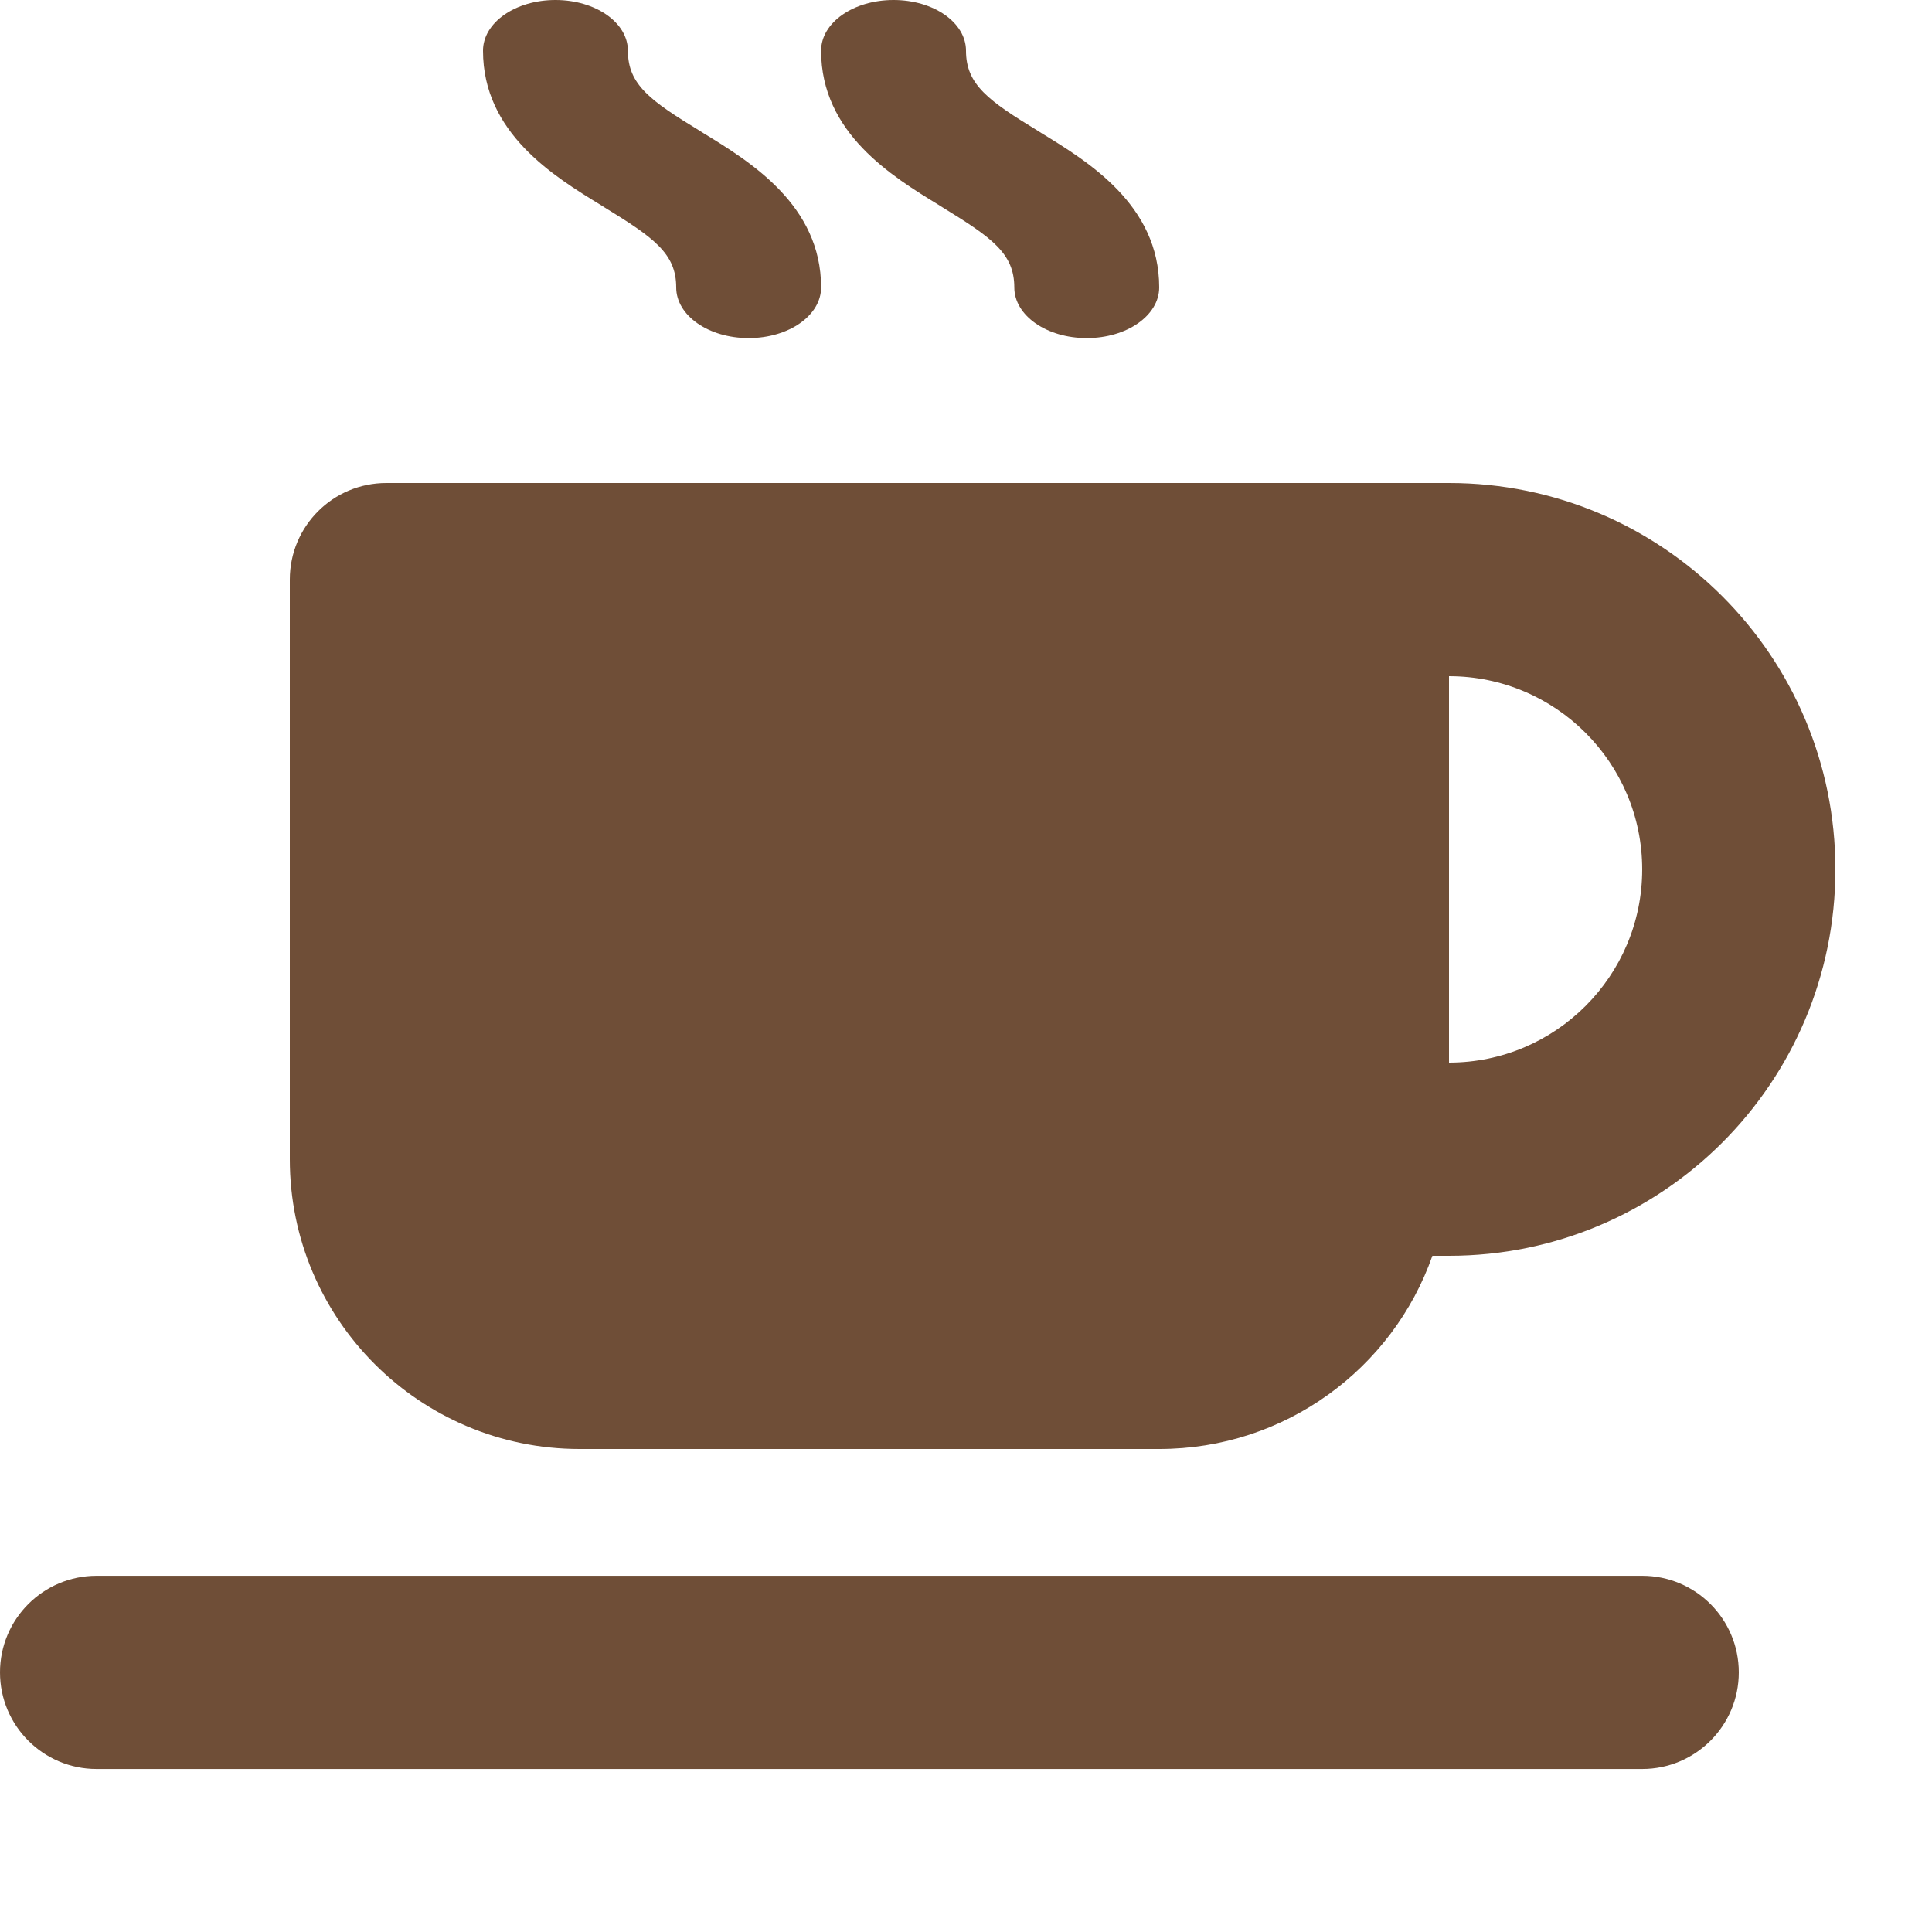
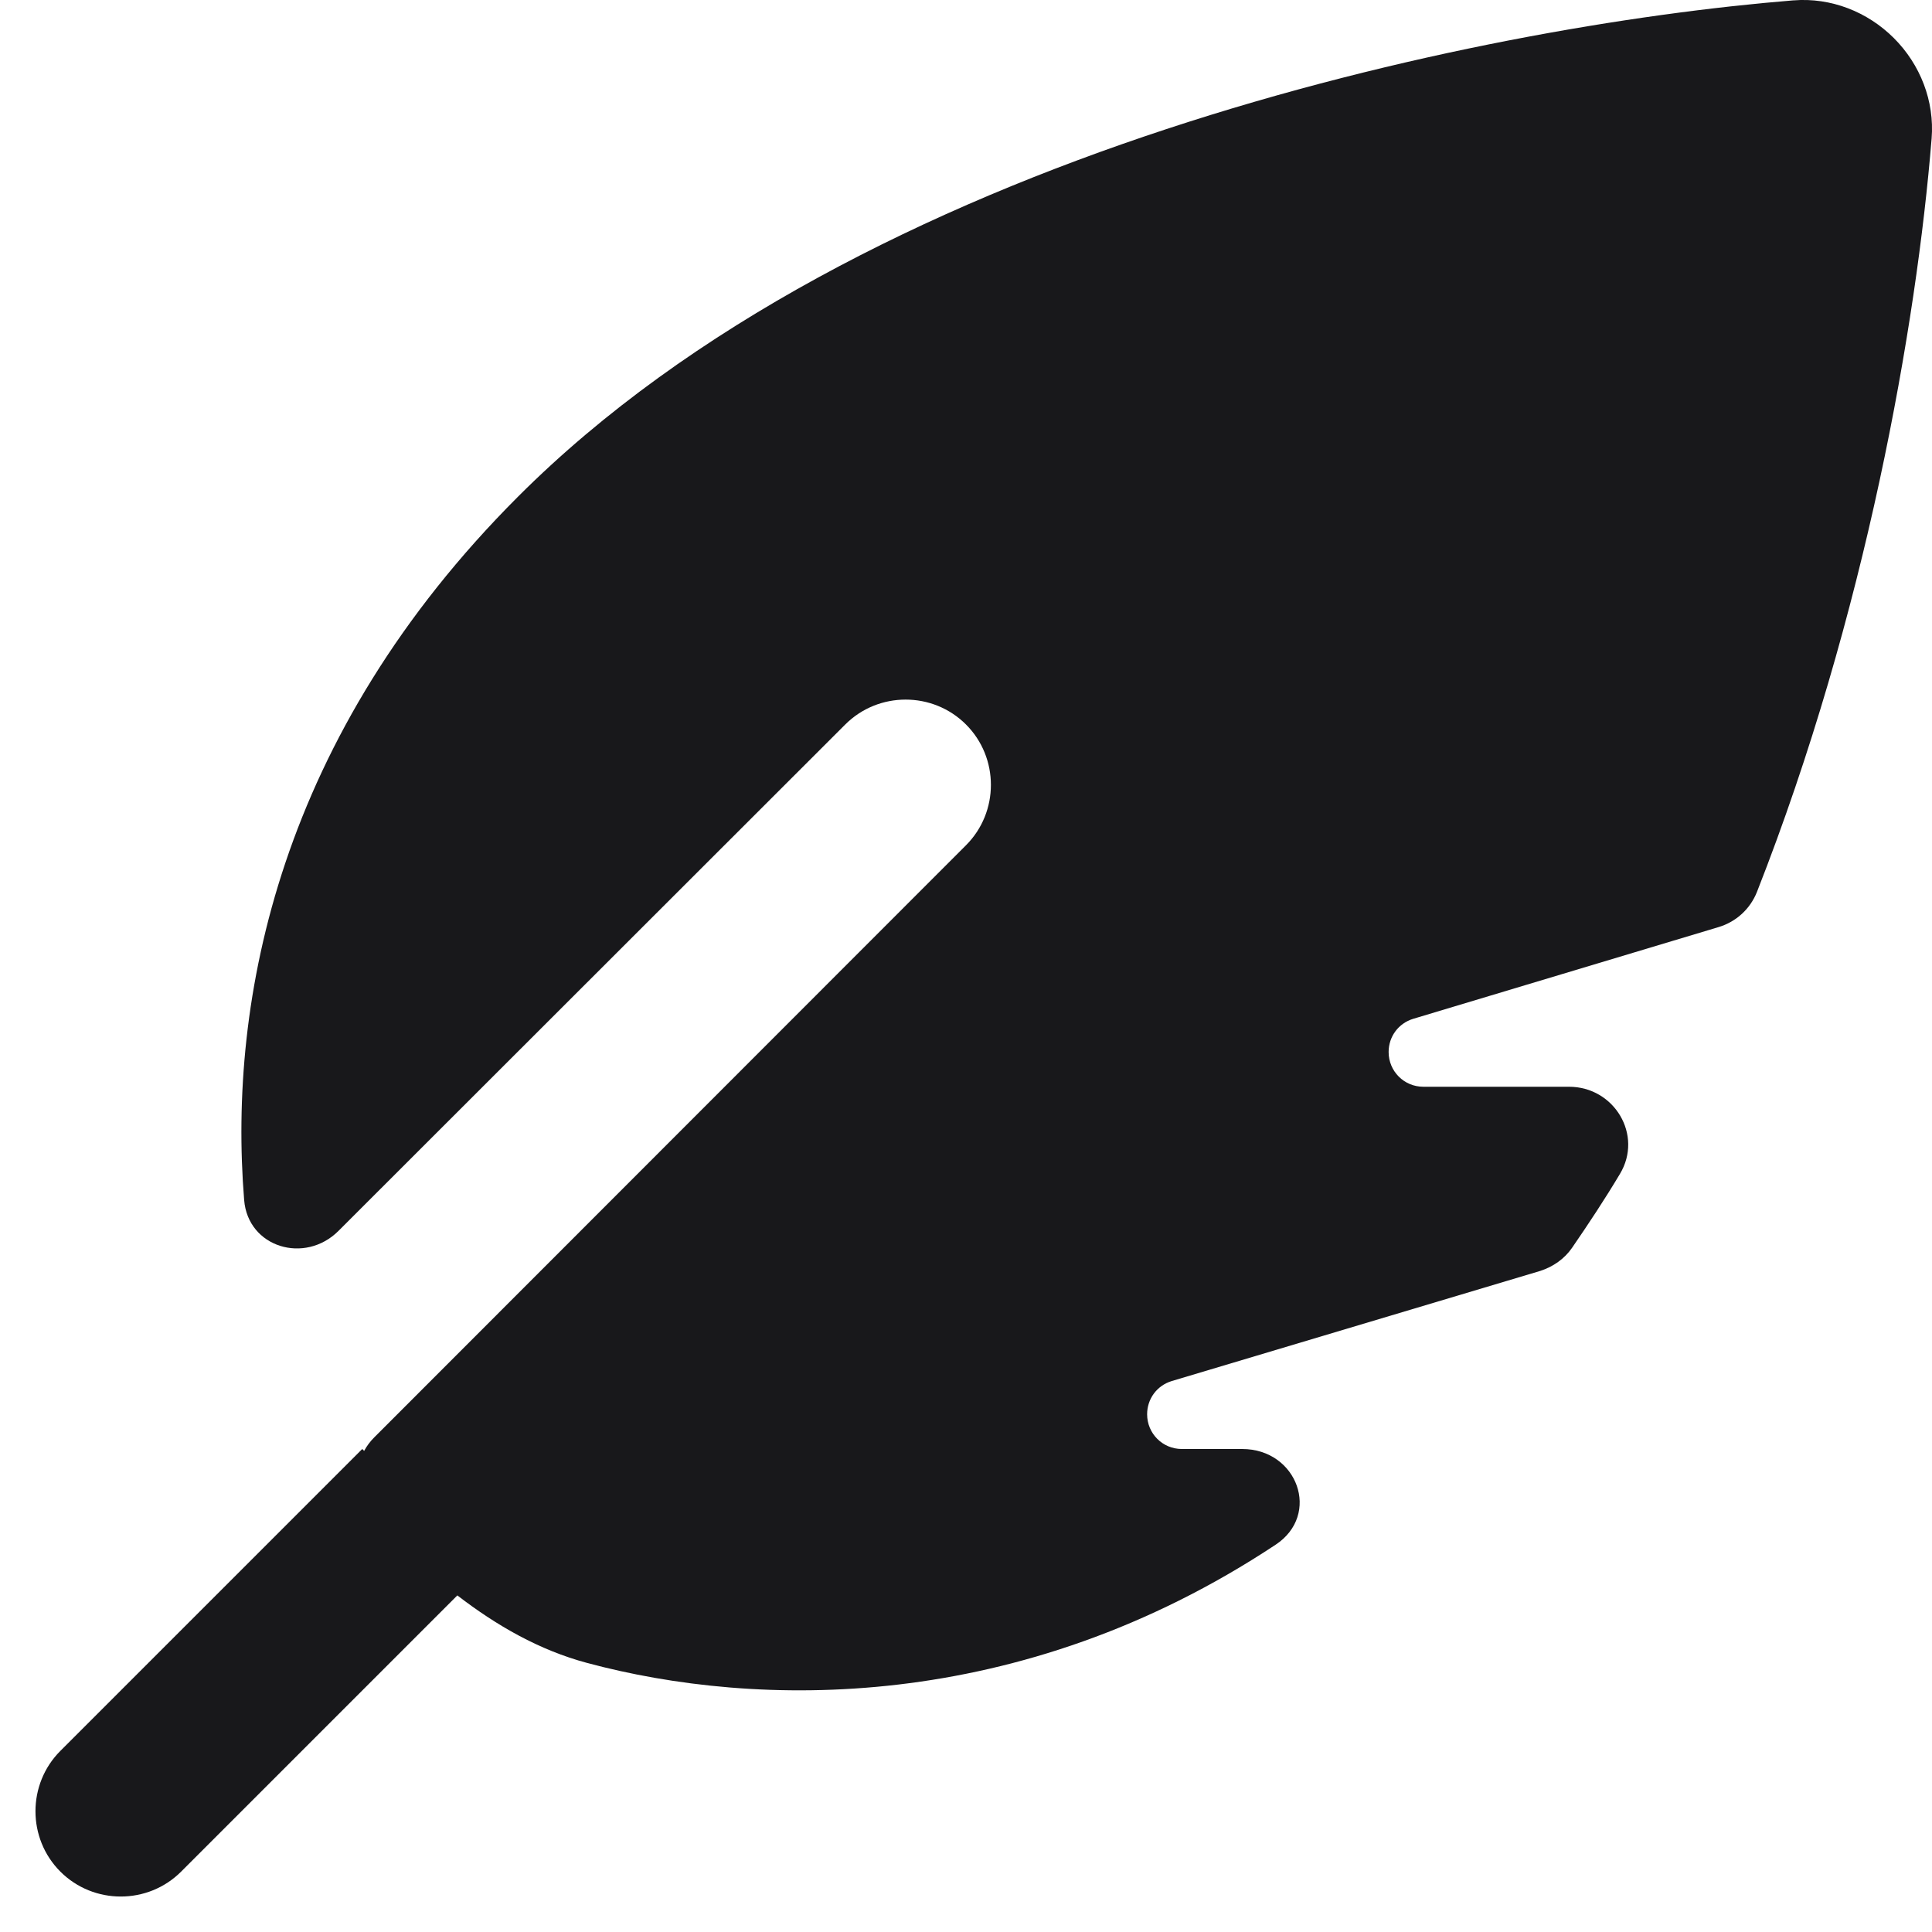
- <svg xmlns="http://www.w3.org/2000/svg" viewBox="0 0 640 640">
-   <g transform="translate(0, -96)">
-     <path fill="#6f4e37" d="M128 256C110.3 256 96 270.3 96 288L96 480C96 533 139 576 192 576L384 576C425.8 576 461.4 549.3 474.5 512L480 512C550.7 512 608 454.7 608 384C608 313.3 550.7 256 480 256L128 256zM480 448L480 320C515.3 320 544 348.7 544 384C544 419.3 515.3 448 480 448z" />
-     <g transform="translate(0, 62.4) scale(1, 0.7)">
-       <path fill="#6f4e37" d="M184 48C170.7 48 160 58.7 160 72C160 110.9 183.4 131.4 199.1 145.1L200.2 146.1C216.5 160.4 224 167.9 224 184C224 197.3 234.7 208 248 208C261.3 208 272 197.3 272 184C272 145.1 248.6 124.6 232.9 110.9L231.8 109.9C215.5 95.7 208 88.1 208 72C208 58.7 197.3 48 184 48zM320 72C320 58.7 309.3 48 296 48C282.7 48 272 58.7 272 72C272 110.9 295.4 131.4 311.1 145.1L312.2 146.1C328.5 160.4 336 167.9 336 184C336 197.3 346.7 208 360 208C373.3 208 384 197.3 384 184C384 145.1 360.6 124.6 344.9 110.9L343.8 109.9C327.5 95.7 320 88.1 320 72z" />
-     </g>
-   </g>
-   <rect fill="#6f4e37" x="0" y="522" width="576" height="64" rx="32" />
+ <svg xmlns="http://www.w3.org/2000/svg" viewBox="0 0 512 512">
+   <style>
+     path { fill: #18181b; }
+     @media (prefers-color-scheme: dark) { path { fill: #fafafa; } }
+   </style>
+   <path d="M475.3 .1c9.9-.8 19.6 3 26.6 10s10.8 16.7 10 26.6c-4 49.3-17.4 126.2-46.3 199.7-1.8 4.5-5.5 7.9-10.2 9.3L374.5 270c-3.9 1.2-6.5 4.7-6.5 8.8 0 5.1 4.1 9.2 9.2 9.2l38.6 0c12 0 19.7 12.8 13.5 23.1-4 6.7-8.3 13.2-12.7 19.6-2 2.9-5 5-8.4 6.1L310.5 366c-3.9 1.2-6.5 4.7-6.5 8.8 0 5.1 4.1 9.2 9.2 9.2l16 0c14.6 0 21 17.4 8.8 25.4-68 45-137.7 43.3-182.4 31.3-12.7-3.4-24-9.9-34.4-17.9L48 496c-8.8 8.8-23.2 8.8-32 0s-8.8-23.2 0-32l80-80 .5 .5c.7-1.3 1.6-2.5 2.7-3.6L256 224c8.8-8.8 8.8-23.2 0-32s-23.2-8.8-32 0L89.7 326.2c-8.9 8.9-24 4.4-25-8.2-4.3-53.2 9.3-123.1 72.6-186.4 91.1-91.1 254.2-124.7 337.9-131.5z" />
</svg>
